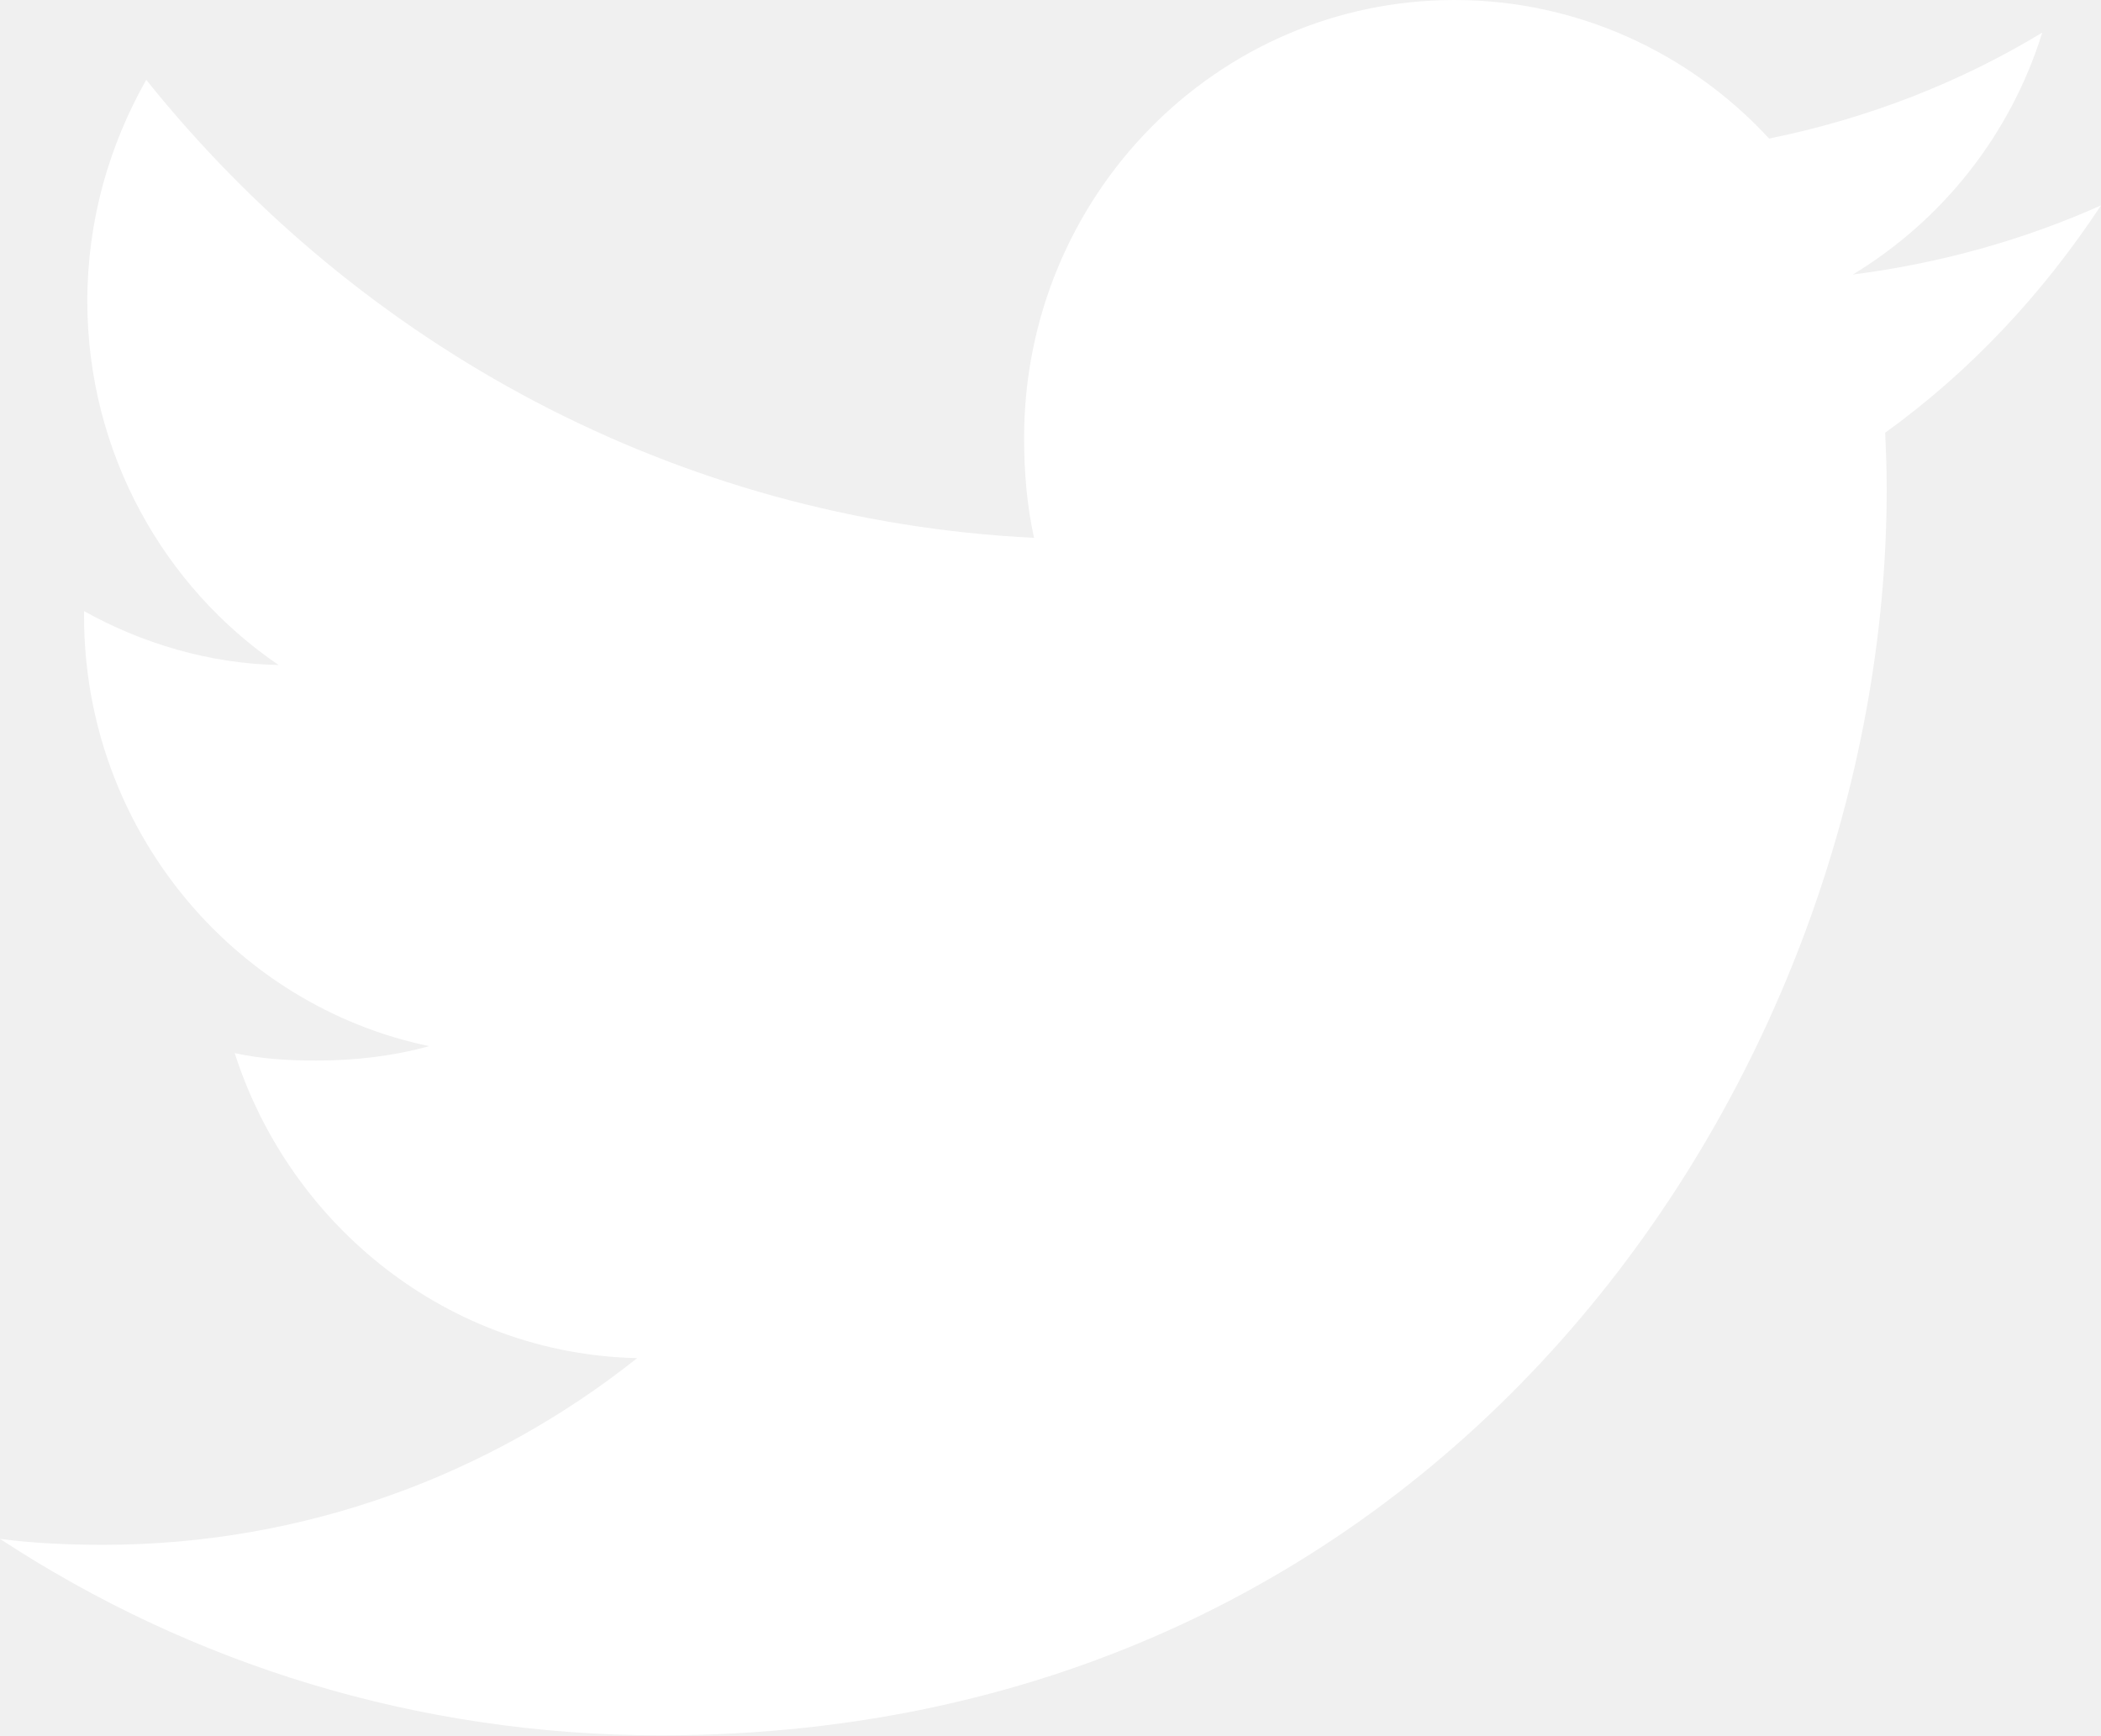
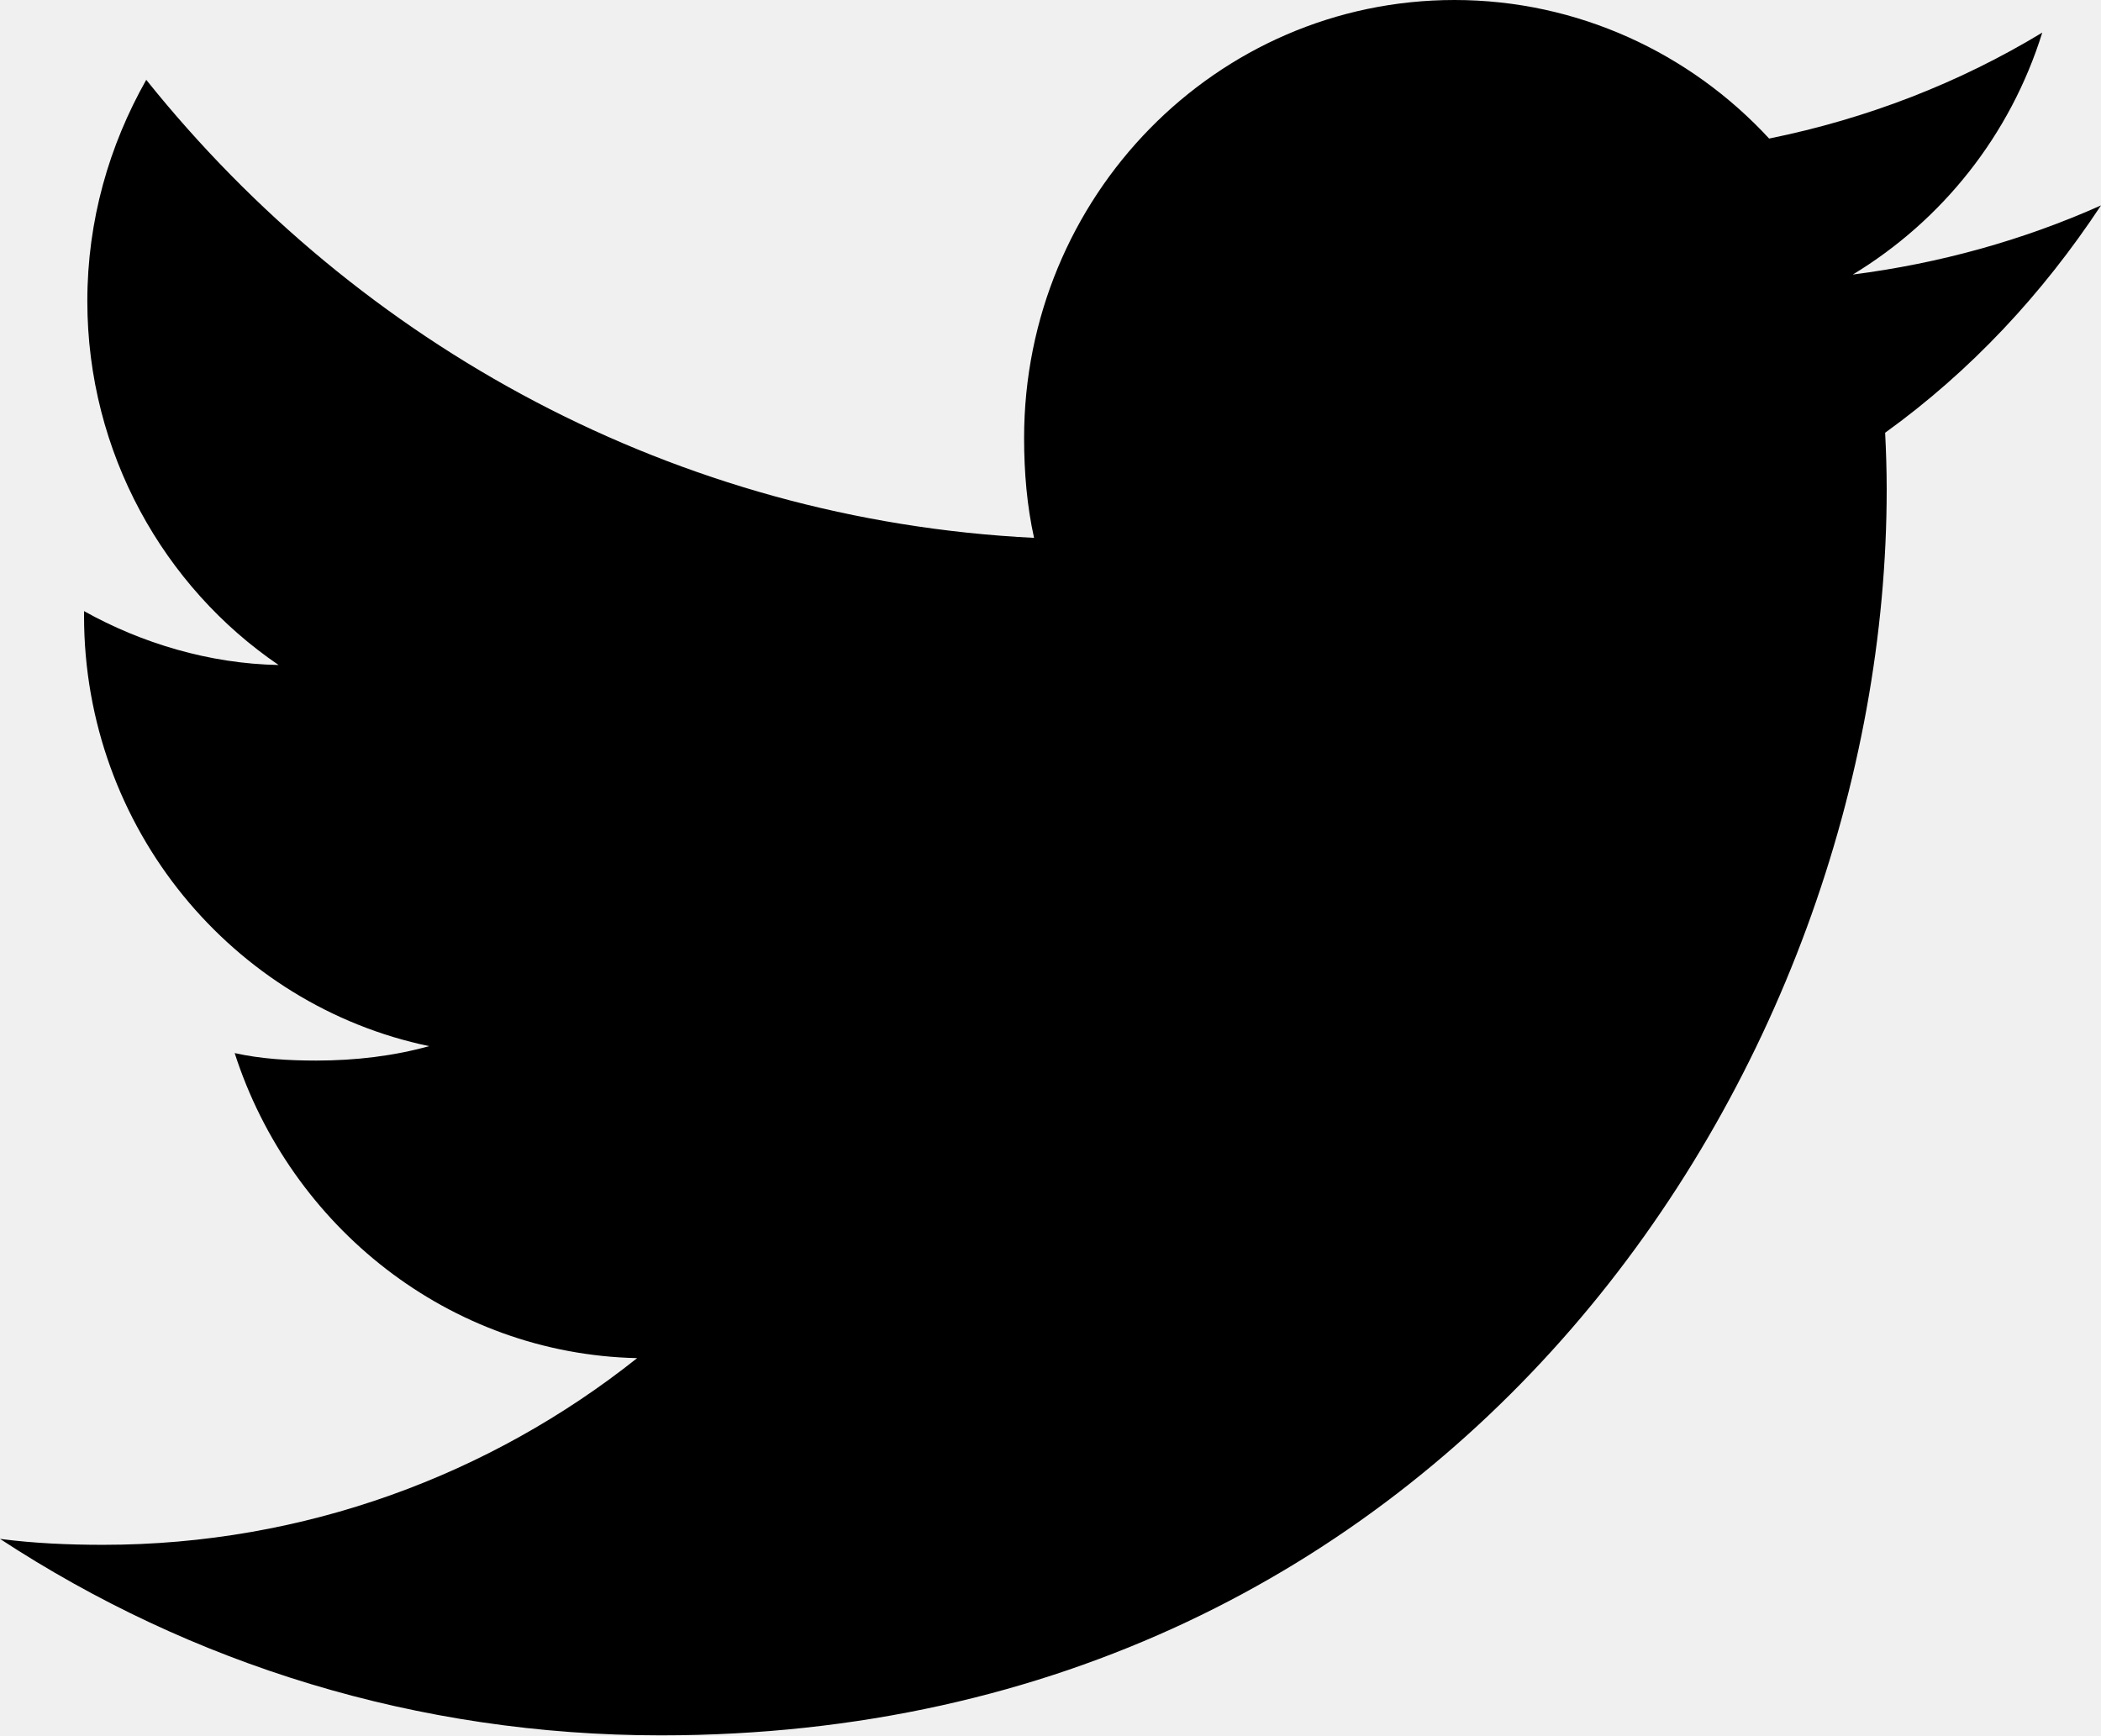
<svg xmlns="http://www.w3.org/2000/svg" width="23" height="19" viewBox="0 0 23 19" fill="none">
-   <path d="M23 2.249C22.145 2.631 21.233 2.884 20.283 3.006C21.261 2.413 22.007 1.481 22.357 0.357C21.446 0.909 20.44 1.299 19.367 1.517C18.502 0.58 17.269 0 15.923 0C13.313 0 11.211 2.154 11.211 4.795C11.211 5.175 11.243 5.541 11.32 5.889C7.4 5.694 3.932 3.784 1.601 0.874C1.195 1.592 0.956 2.413 0.956 3.297C0.956 4.958 1.797 6.429 3.05 7.281C2.293 7.267 1.55 7.043 0.92 6.691C0.92 6.706 0.92 6.725 0.92 6.744C0.92 9.073 2.554 11.008 4.698 11.454C4.314 11.561 3.896 11.612 3.462 11.612C3.16 11.612 2.855 11.594 2.569 11.53C3.18 13.429 4.913 14.824 6.975 14.87C5.37 16.146 3.334 16.914 1.128 16.914C0.742 16.914 0.371 16.897 0 16.849C2.089 18.218 4.564 19 7.234 19C15.91 19 20.654 11.692 20.654 5.358C20.654 5.146 20.647 4.941 20.637 4.738C21.573 4.063 22.359 3.22 23 2.249Z" fill="white" />
+   <path d="M23 2.249C22.145 2.631 21.233 2.884 20.283 3.006C21.261 2.413 22.007 1.481 22.357 0.357C21.446 0.909 20.44 1.299 19.367 1.517C18.502 0.58 17.269 0 15.923 0C13.313 0 11.211 2.154 11.211 4.795C11.211 5.175 11.243 5.541 11.32 5.889C7.4 5.694 3.932 3.784 1.601 0.874C1.195 1.592 0.956 2.413 0.956 3.297C0.956 4.958 1.797 6.429 3.05 7.281C2.293 7.267 1.55 7.043 0.92 6.691C0.92 6.706 0.92 6.725 0.92 6.744C0.92 9.073 2.554 11.008 4.698 11.454C4.314 11.561 3.896 11.612 3.462 11.612C3.16 11.612 2.855 11.594 2.569 11.53C3.18 13.429 4.913 14.824 6.975 14.87C5.37 16.146 3.334 16.914 1.128 16.914C0.742 16.914 0.371 16.897 0 16.849C2.089 18.218 4.564 19 7.234 19C15.91 19 20.654 11.692 20.654 5.358C20.654 5.146 20.647 4.941 20.637 4.738C21.573 4.063 22.359 3.22 23 2.249Z" fill="#000000" />
</svg>
